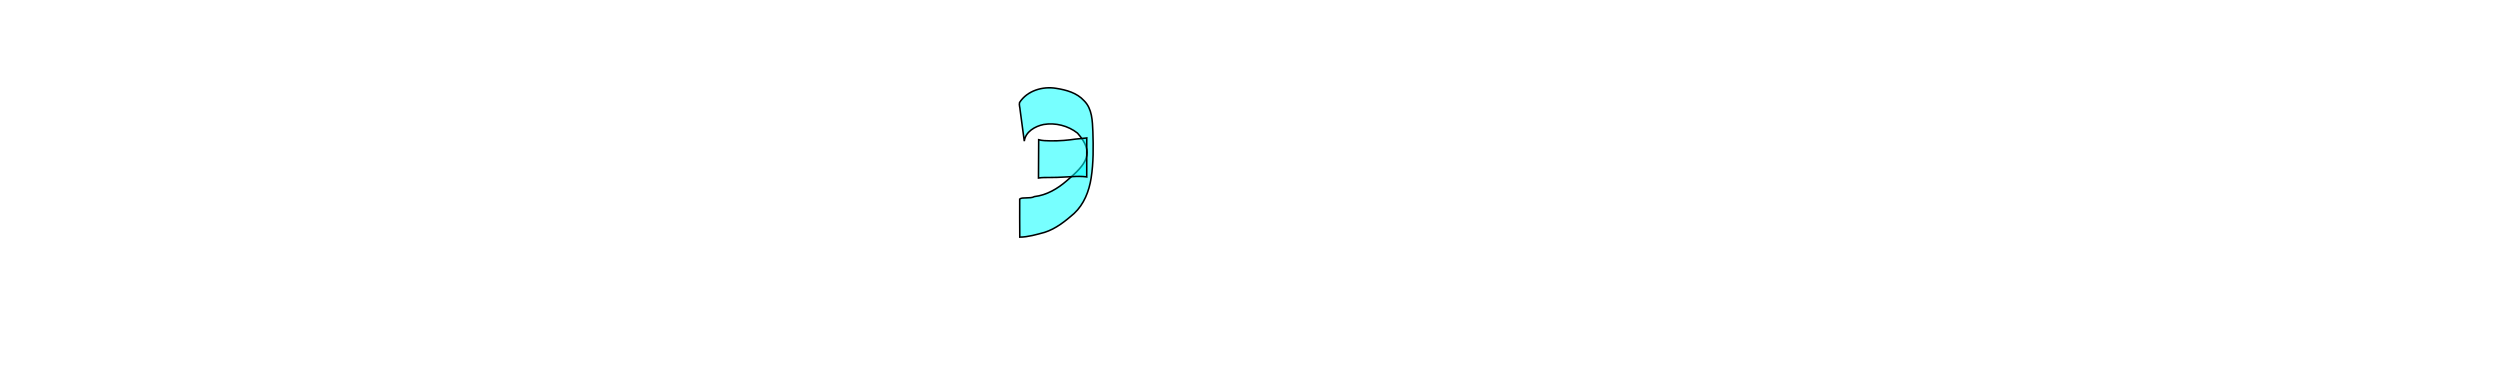
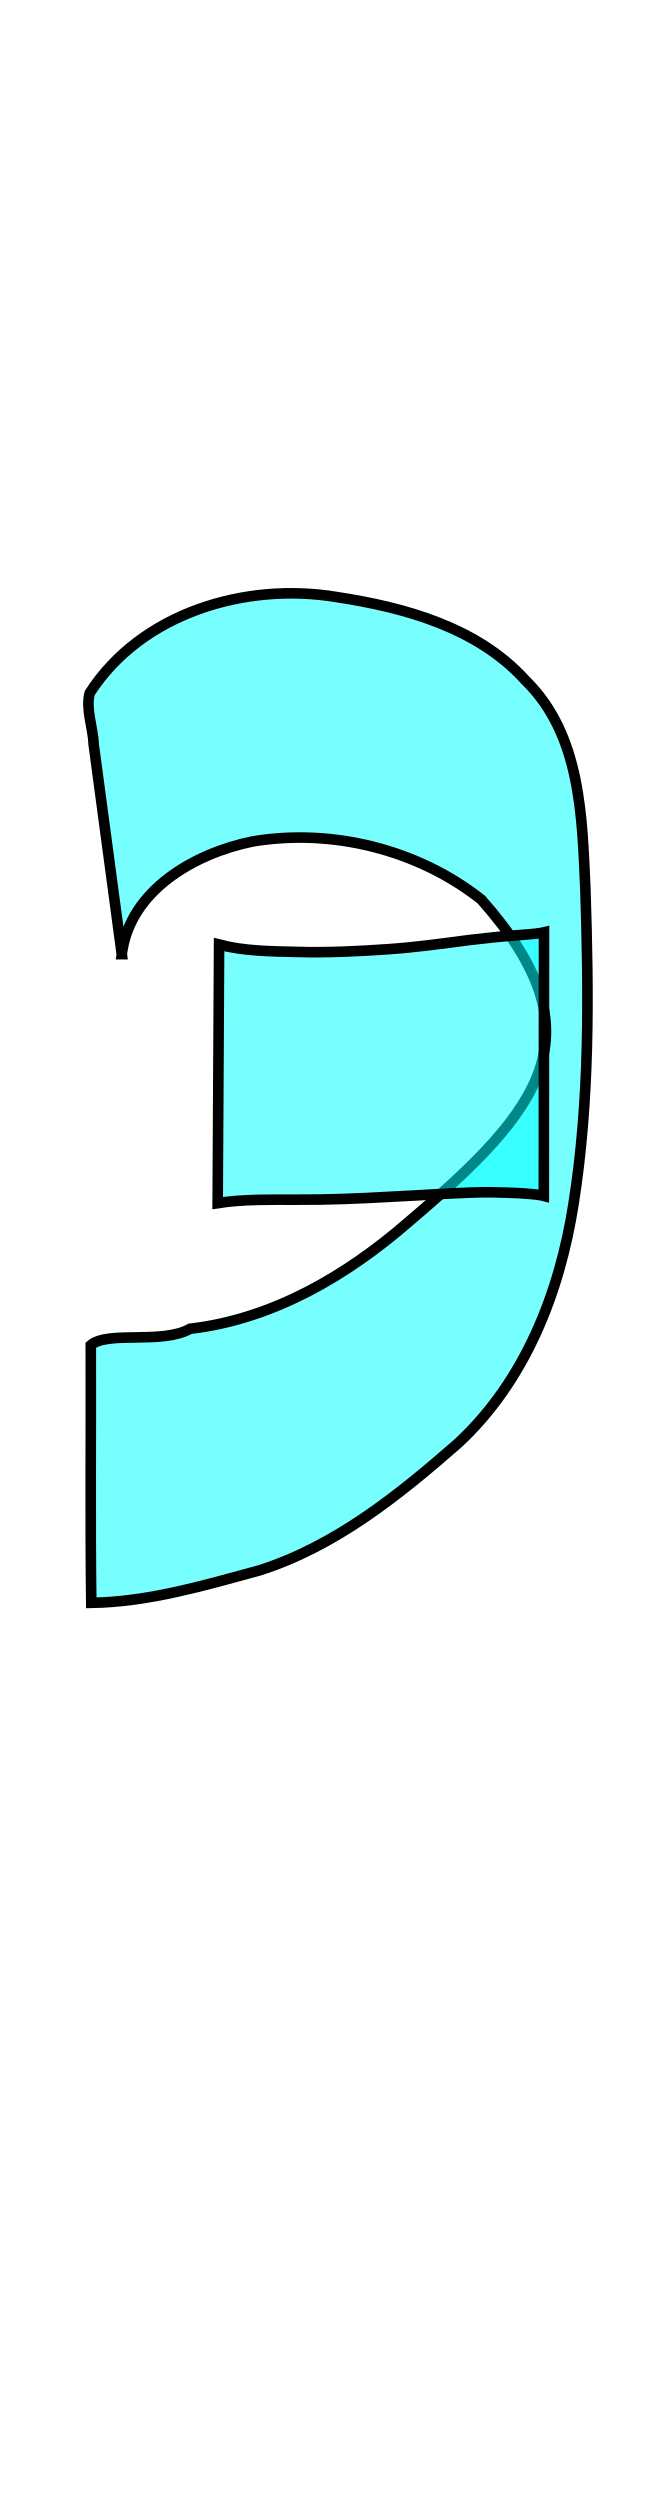
- <svg xmlns="http://www.w3.org/2000/svg" width="1595.002mm" height="235.985mm" viewBox="0 0 1595.002 235.985" version="1.1" id="svg1">
+ <svg xmlns="http://www.w3.org/2000/svg" width="62mm" height="235.985mm" viewBox="642 0 62 235.985" version="1.1" id="svg1">
  <defs id="defs1" />
  <g id="layer1" transform="translate(704.9916,-261.3555)">
    <g id="g32" transform="translate(1.4583331e-6)">
      <path style="fill:#00ffff;fill-opacity:0.533;stroke:#000000;stroke-width:1" id="path18" d="m -51.497,351.422 c 0.743,-6.045 6.909,-9.534 12.366,-10.64 7.512,-1.254 15.601,0.765 21.575,5.49 11.24,12.709 5.773,19.701 -6.845,30.404 -5.845,5.084 -12.829,9.201 -20.642,10.108 -2.675,1.503 -7.731,0.156 -9.378,1.546 0.029,8.097 -0.059,16.288 0.044,24.326 5.41,-0.084 10.664,-1.647 15.853,-3.058 7.178,-2.274 13.19,-7.122 18.774,-12.013 6.34,-5.875 9.602,-14.246 10.904,-22.638 1.535,-9.75 1.432,-19.693 1.115,-29.536 -0.315,-6.881 -0.382,-14.678 -5.674,-19.847 -4.493,-4.978 -11.38,-6.87 -17.788,-7.847 -8.595,-1.44 -18.454,1.477 -23.329,9.056 -0.41,1.523 0.32,3.266 0.376,4.879 l 2.65,19.77 z" />
      <path style="fill:#00ffff;fill-opacity:0.533;stroke:#000000;stroke-width:1" id="path19" d="m -42.444,374.921 c 2.451,-0.381 4.96,-0.318 7.436,-0.323 2.978,0.016 5.956,-0.105 8.928,-0.279 2.495,-0.114 4.987,-0.297 7.483,-0.391 1.51,-0.067 3.019,-0.01 4.528,0.049 0.72,0.061 1.447,0.078 2.159,0.206 0.185,0.041 0.1,0.02 0.253,0.06 0,0 0.016,-24.883 0.016,-24.883 v 0 c -0.157,0.038 -0.071,0.018 -0.259,0.057 -0.73,0.123 -1.473,0.14 -2.208,0.219 -1.568,0.109 -3.131,0.277 -4.69,0.467 -2.472,0.325 -4.944,0.669 -7.432,0.843 -2.912,0.206 -5.83,0.348 -8.75,0.266 -2.446,-0.061 -4.952,-0.069 -7.331,-0.694 z" />
    </g>
  </g>
</svg>
